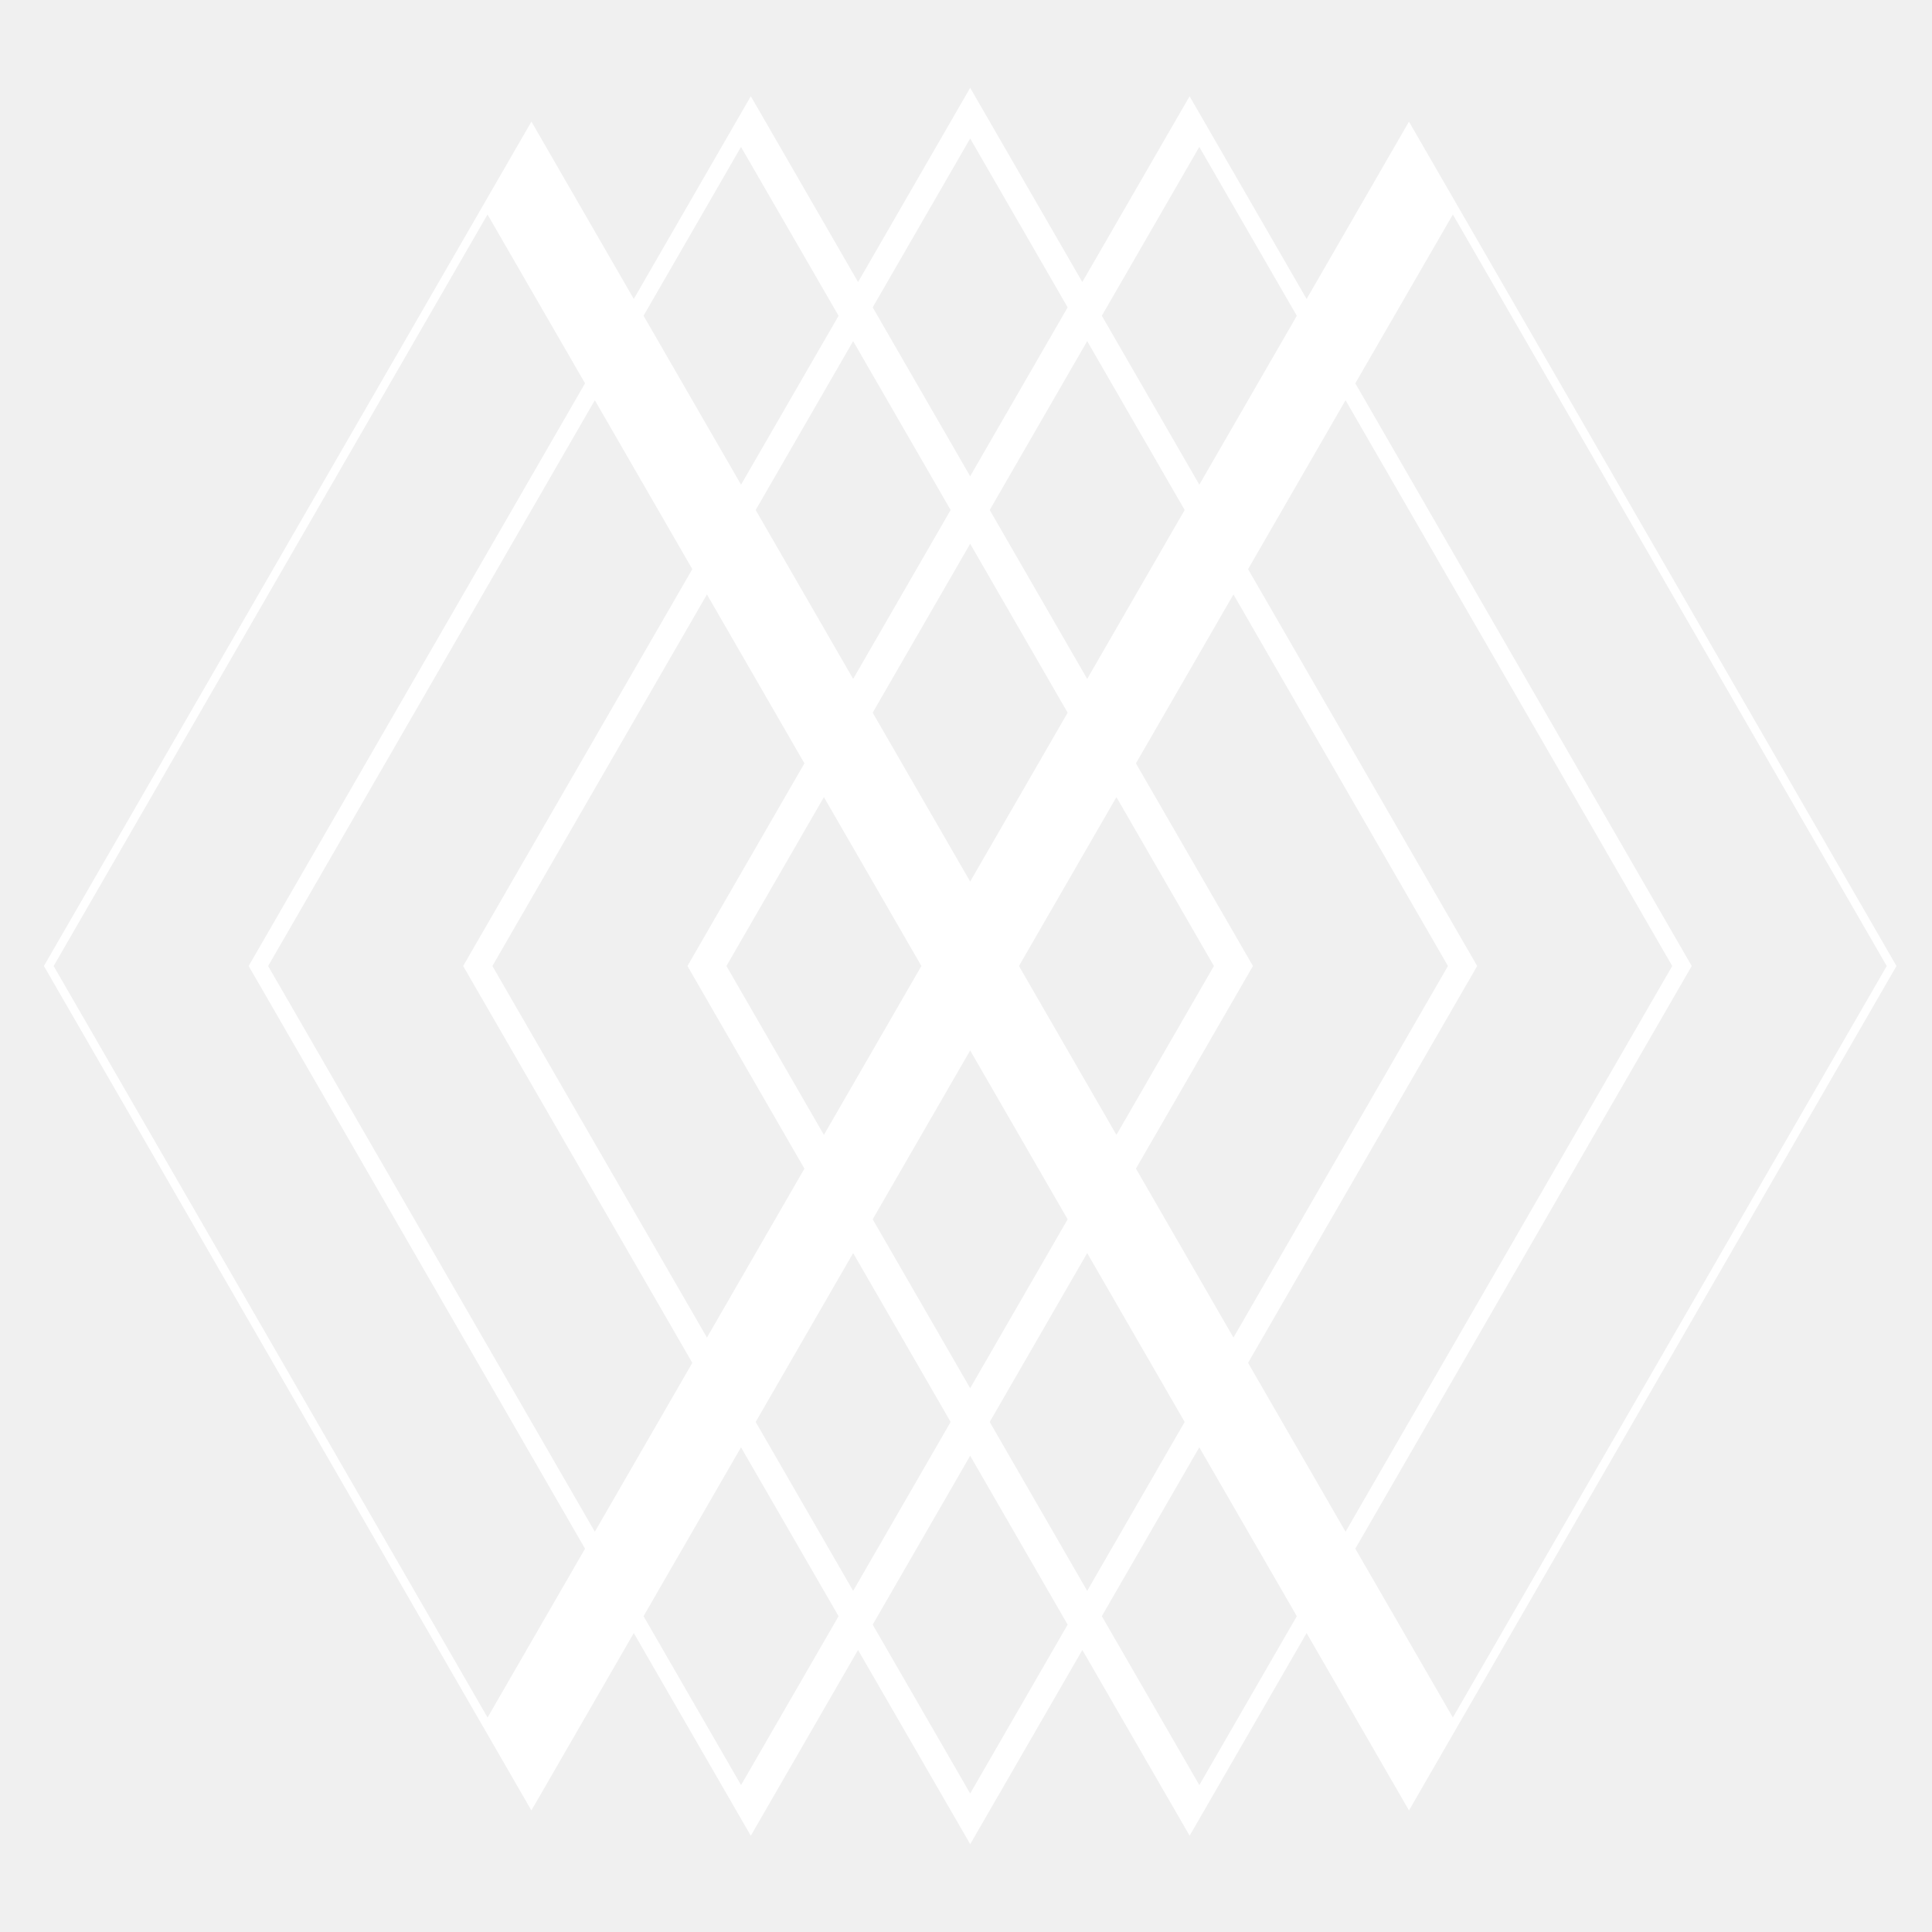
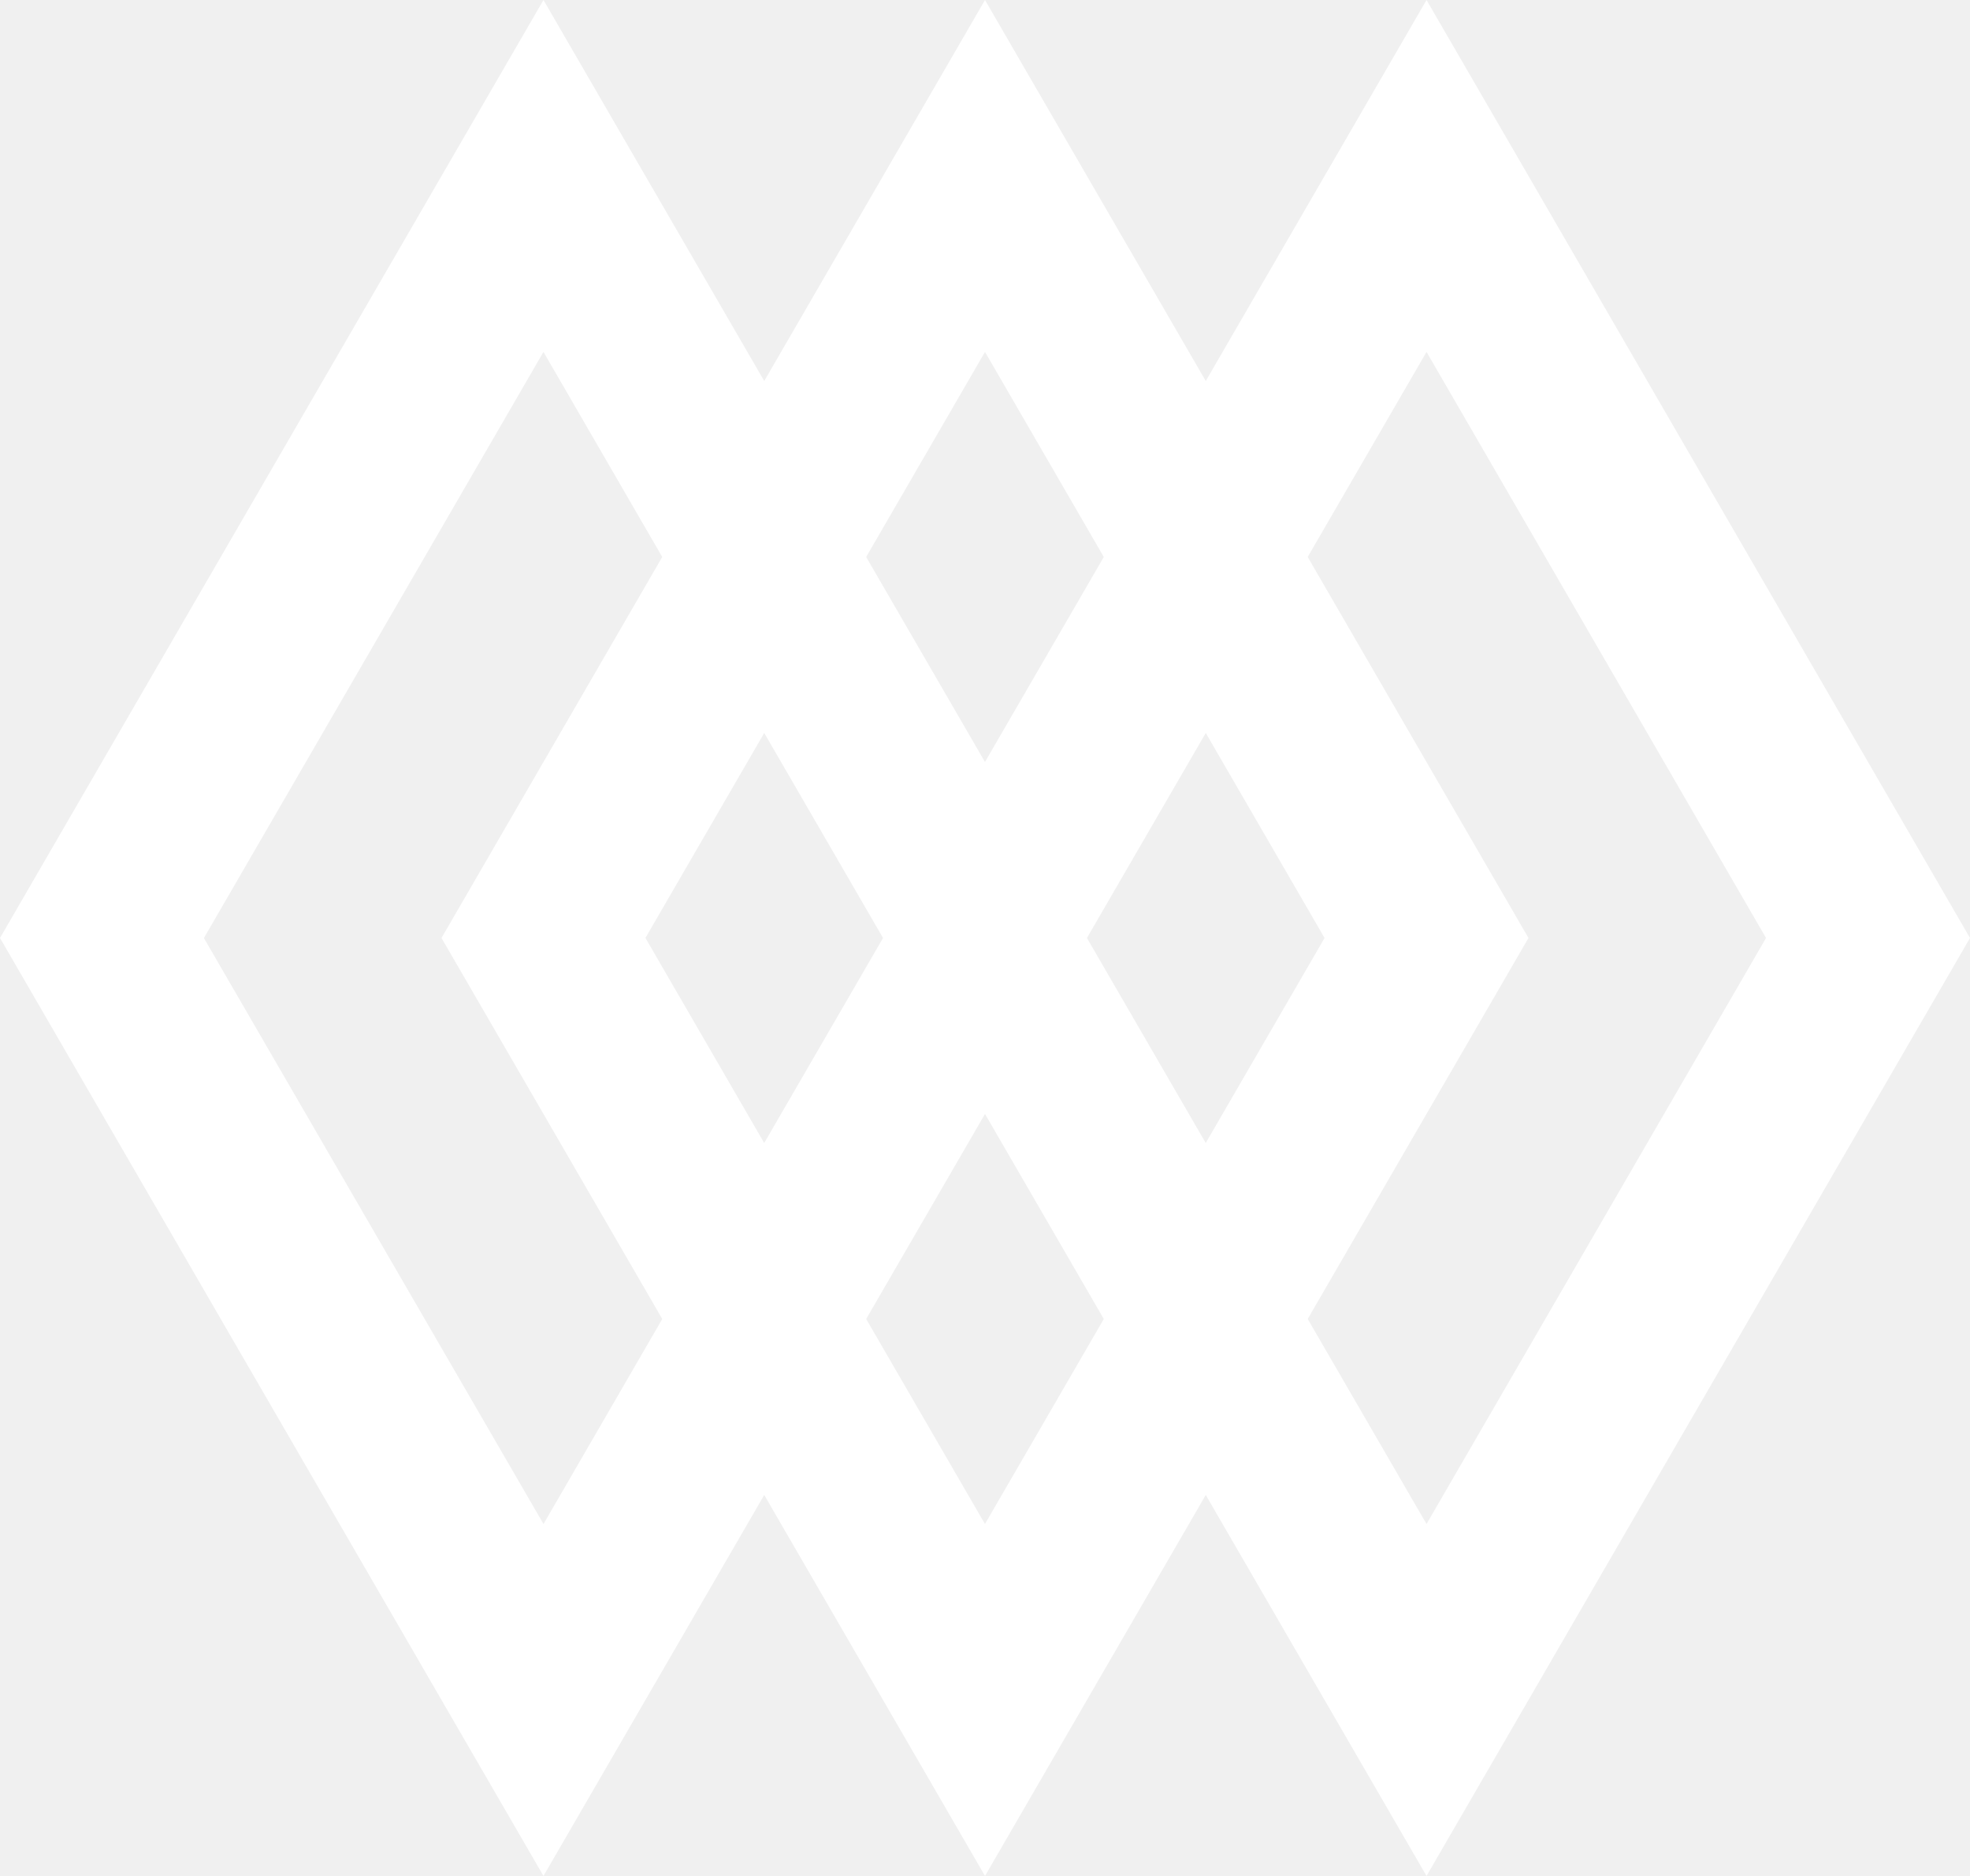
- <svg xmlns="http://www.w3.org/2000/svg" width="40" height="40" viewBox="-1 0 44 40">
-   <g fill="#FFFFFF" fill-rule="evenodd">
-     <path d="M21.095 0l-2.553 4.423-2.22-3.846-.223-.385-2.665 4.616-2.22-3.846-.111-.193-1.11 1.923L0 20l9.992 17.308 1.11 1.923.112-.193 2.22-3.846 2.665 4.616.222-.385 2.22-3.846L21.096 40l2.554-4.423 2.443 4.23.444-.769 2.22-3.846 2.22 3.846.112.193 1.11-1.923L42.191 20 32.198 2.692 31.088.77l-.111.193-2.22 3.846-2.22-3.846-.445-.77-2.443 4.23L21.095 0zm-2.22 5l2.22-3.846L23.315 5l-2.22 3.846L18.875 5zm5.218.192l2.22-3.846 2.221 3.846-2.22 3.846-2.22-3.846zm-10.437 0l2.22-3.846 2.222 3.846-2.221 3.846-2.22-3.846zm16.21 28.078L37.528 20 29.866 6.73l2.222-3.845L41.969 20l-9.881 17.115-2.222-3.845zM.222 20l9.881-17.115 2.221 3.845L4.663 20l7.661 13.27-2.22 3.845L.221 20zM21.54 9.615l2.22-3.846 2.22 3.846-2.22 3.847-2.22-3.847zm-5.33 0l2.22-3.846 2.22 3.846-2.22 3.847-2.22-3.847zm11.214 19.423L32.642 20l-5.218-9.038 2.22-3.847L37.084 20l-7.44 12.884-2.22-3.846zM5.107 20l7.44-12.885 2.22 3.847L9.548 20l5.219 9.038-2.22 3.846L5.106 20zm13.768-5.77l2.22-3.846 2.22 3.847-2.22 3.846-2.22-3.846zm5.995 10.385L27.535 20l-2.665-4.615 2.221-3.847L31.976 20l-4.885 8.462-2.22-3.847zM10.214 20l4.886-8.462 2.22 3.847L14.656 20l2.664 4.615-2.22 3.847L10.214 20zm11.992 0l2.22-3.846L26.646 20l-2.22 3.846L22.206 20zm-6.662 0l2.22-3.846L19.984 20l-2.22 3.846L15.544 20zm3.33 5.77l2.221-3.847 2.22 3.846-2.22 3.846-2.22-3.846zm2.666 4.614l2.22-3.846 2.22 3.846-2.22 3.847-2.22-3.847zm-5.33 0l2.22-3.846 2.22 3.846-2.22 3.847-2.22-3.847zm7.883 4.424l2.22-3.846 2.221 3.846-2.22 3.846-2.22-3.846zm-10.437 0l2.22-3.846 2.222 3.846-2.221 3.846-2.22-3.846zm5.219.192l2.22-3.846L23.315 35l-2.22 3.846L18.875 35zM107.008 11.36l-1.475-2.565-4.968 8.64-4.968-8.64-1.475 2.565L99.09 20l-4.968 8.64 1.475 2.565 4.968-8.64 4.968 8.64 1.475-2.565L102.04 20zM86.418 12.16L84.94 9.6H73.192v20.8H84.94l1.478-2.56H75.752v-6.752h8.216v-2.56h-8.216V12.16zM62.22 15.92v8.16a3.764 3.764 0 0 1-3.76 3.76H54.7V12.16h3.76a3.764 3.764 0 0 1 3.76 3.76M58.46 9.6h-6.32v20.8h6.32a6.327 6.327 0 0 0 6.32-6.32v-8.16a6.327 6.327 0 0 0-6.32-6.32M125.378 15.92v8.16a3.764 3.764 0 0 1-3.76 3.76 3.764 3.764 0 0 1-3.76-3.76v-8.16a3.764 3.764 0 0 1 3.76-3.76 3.764 3.764 0 0 1 3.76 3.76m-3.76-6.32a6.327 6.327 0 0 0-6.32 6.32v8.16a6.327 6.327 0 0 0 6.32 6.32 6.327 6.327 0 0 0 6.32-6.32v-8.16a6.327 6.327 0 0 0-6.32-6.32M146.43 9.6v14.352L138.144 9.6h-1.794v20.8h2.56V16.048l8.287 14.352h1.793V9.6z" />
-   </g>
+ <svg xmlns="http://www.w3.org/2000/svg" width="63" height="60" viewBox="0 0 63 60">
+   <path fill="#fff" fill-rule="evenodd" d="M38.56 12.186L31.5 0l-7.06 12.186L17.38 0 0 30l17.38 30 7.06-12.186L31.5 60l7.06-12.186L45.62 60 63 30 45.62 0l-7.06 12.186zm3.26 30L48.88 30l-7.06-12.186 3.8-6.558L56.477 30 45.62 48.743l-3.799-6.557zM27.7 17.814l3.8-6.558 3.799 6.558-3.8 6.557-3.799-6.557zM6.522 30L17.38 11.256l3.798 6.558L14.119 30l7.06 12.186-3.798 6.557L6.52 30zm28.238 0l3.8-6.557L42.359 30l-3.8 6.557L34.76 30zm-14.12 0l3.8-6.557L28.239 30l-3.8 6.557L20.642 30zm7.06 12.186l3.8-6.558 3.799 6.558-3.8 6.557-3.799-6.557z" />
</svg>
